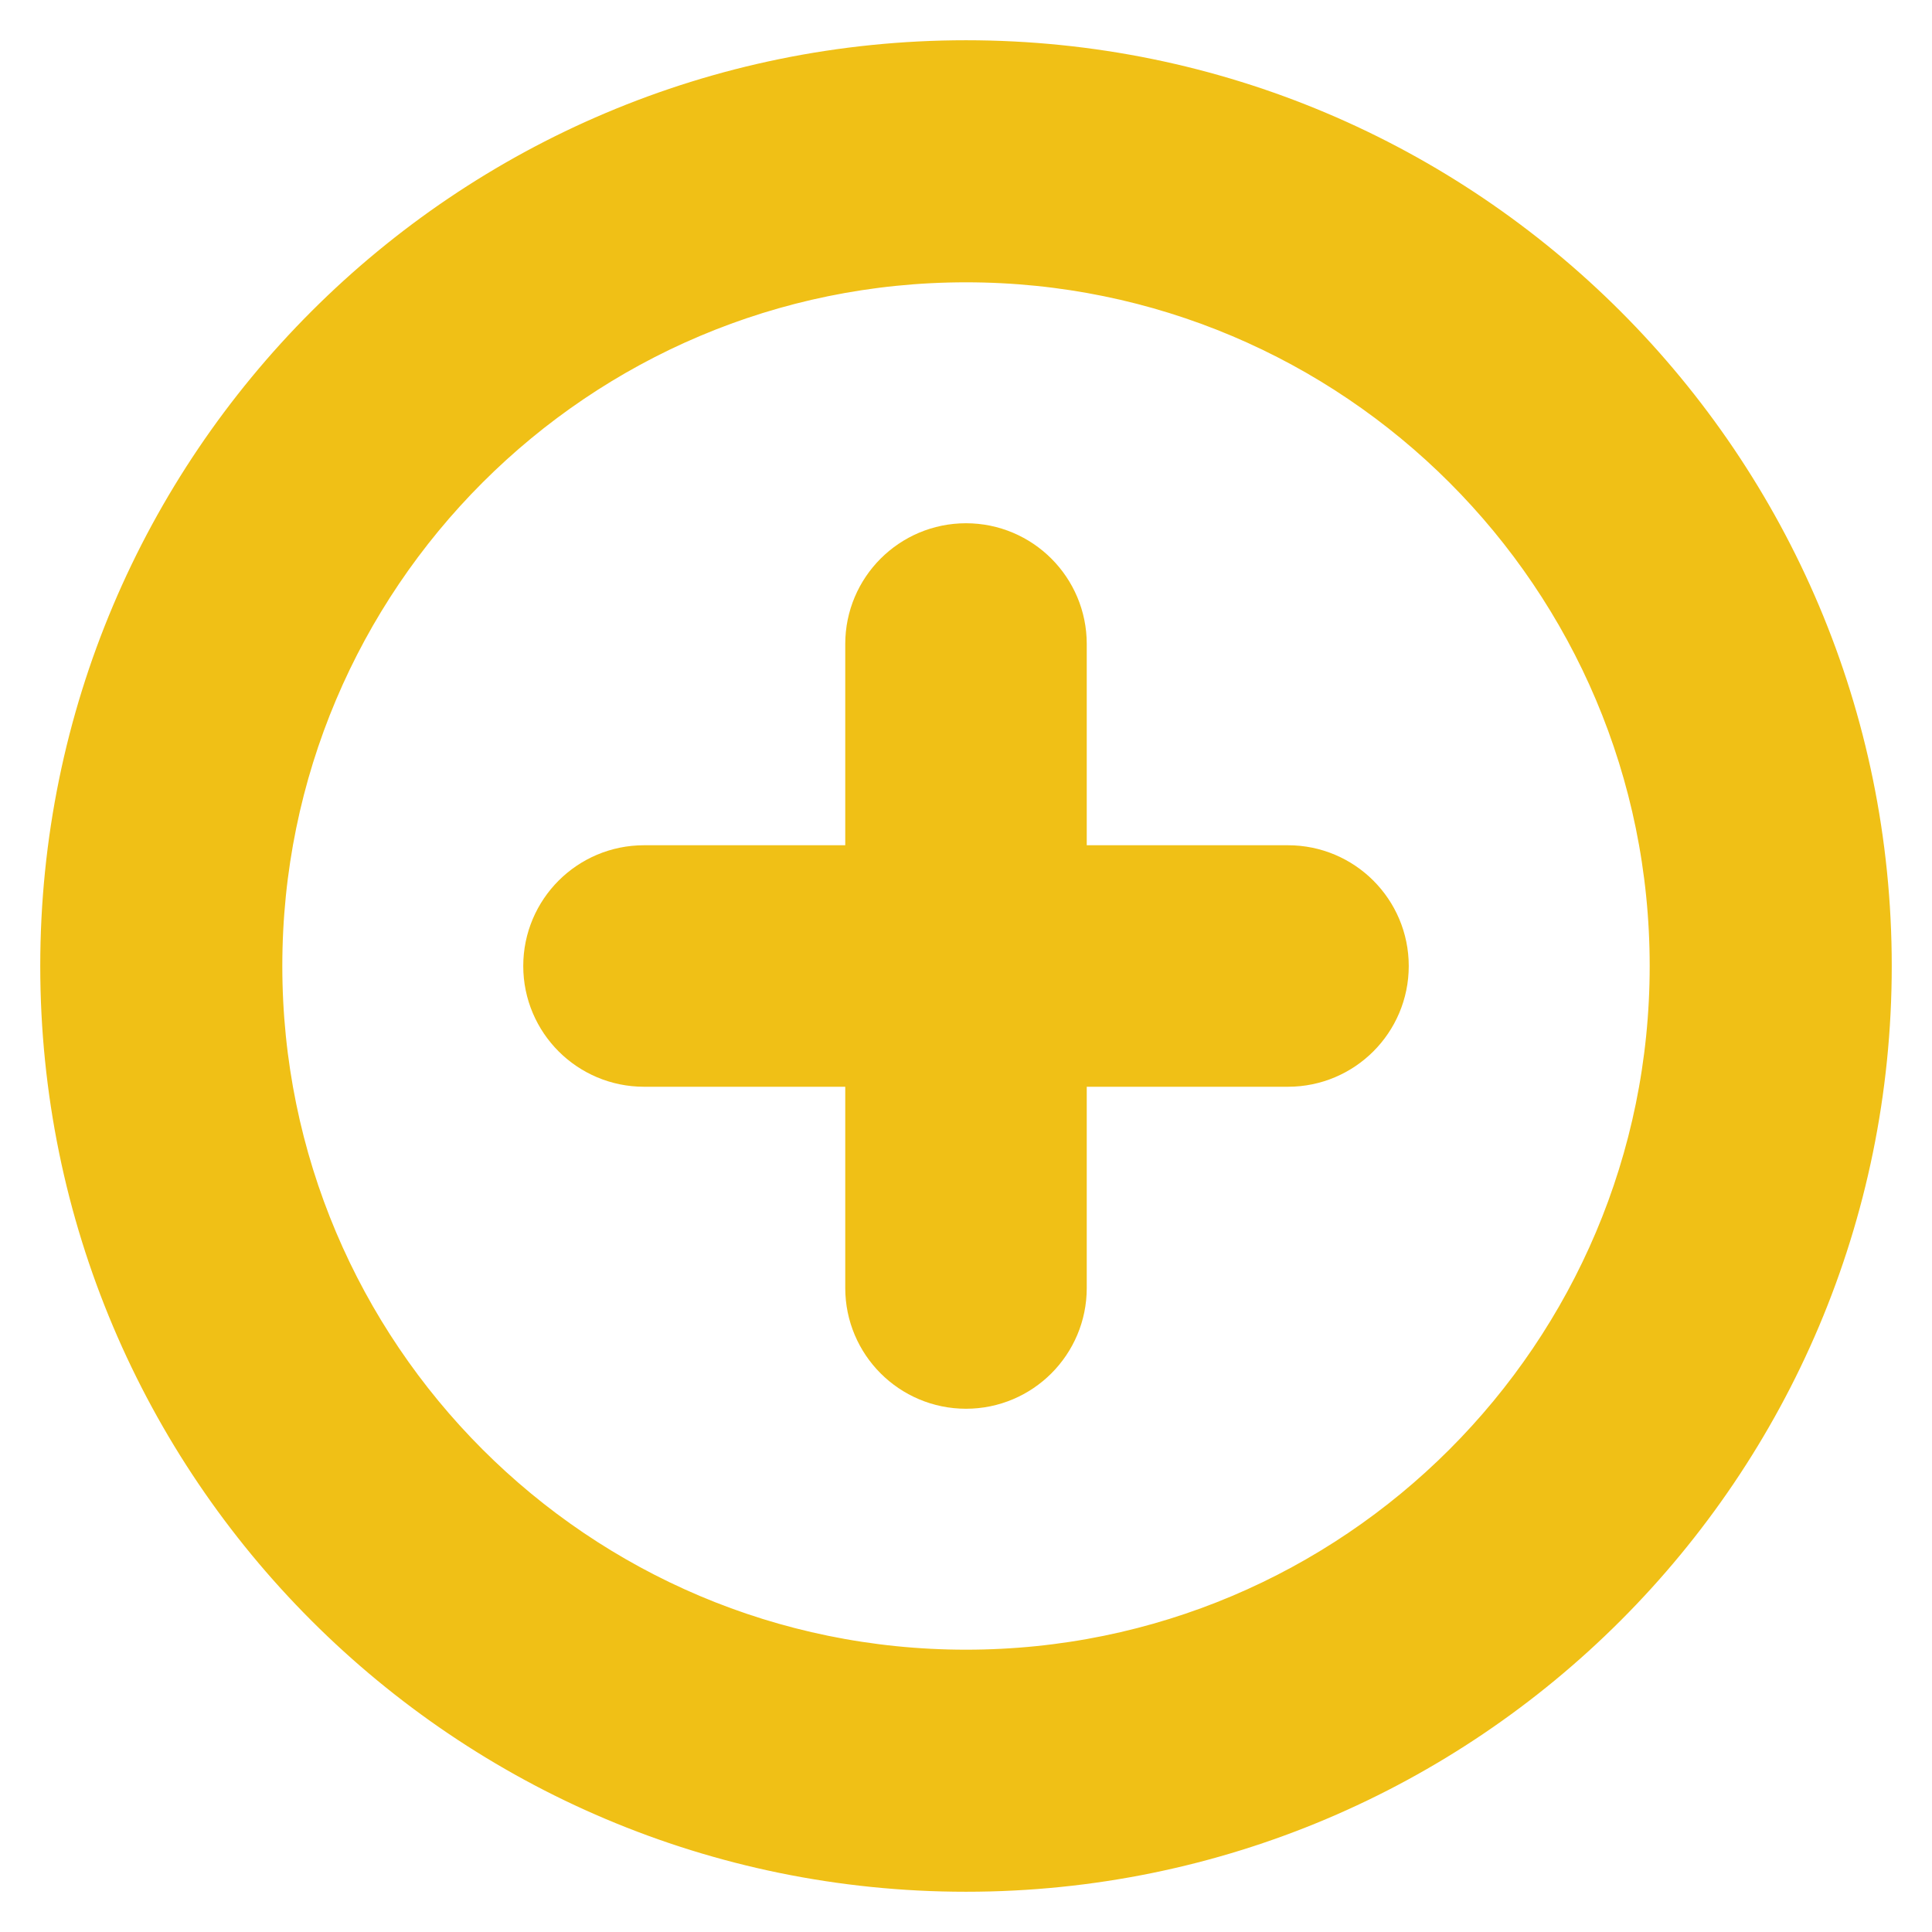
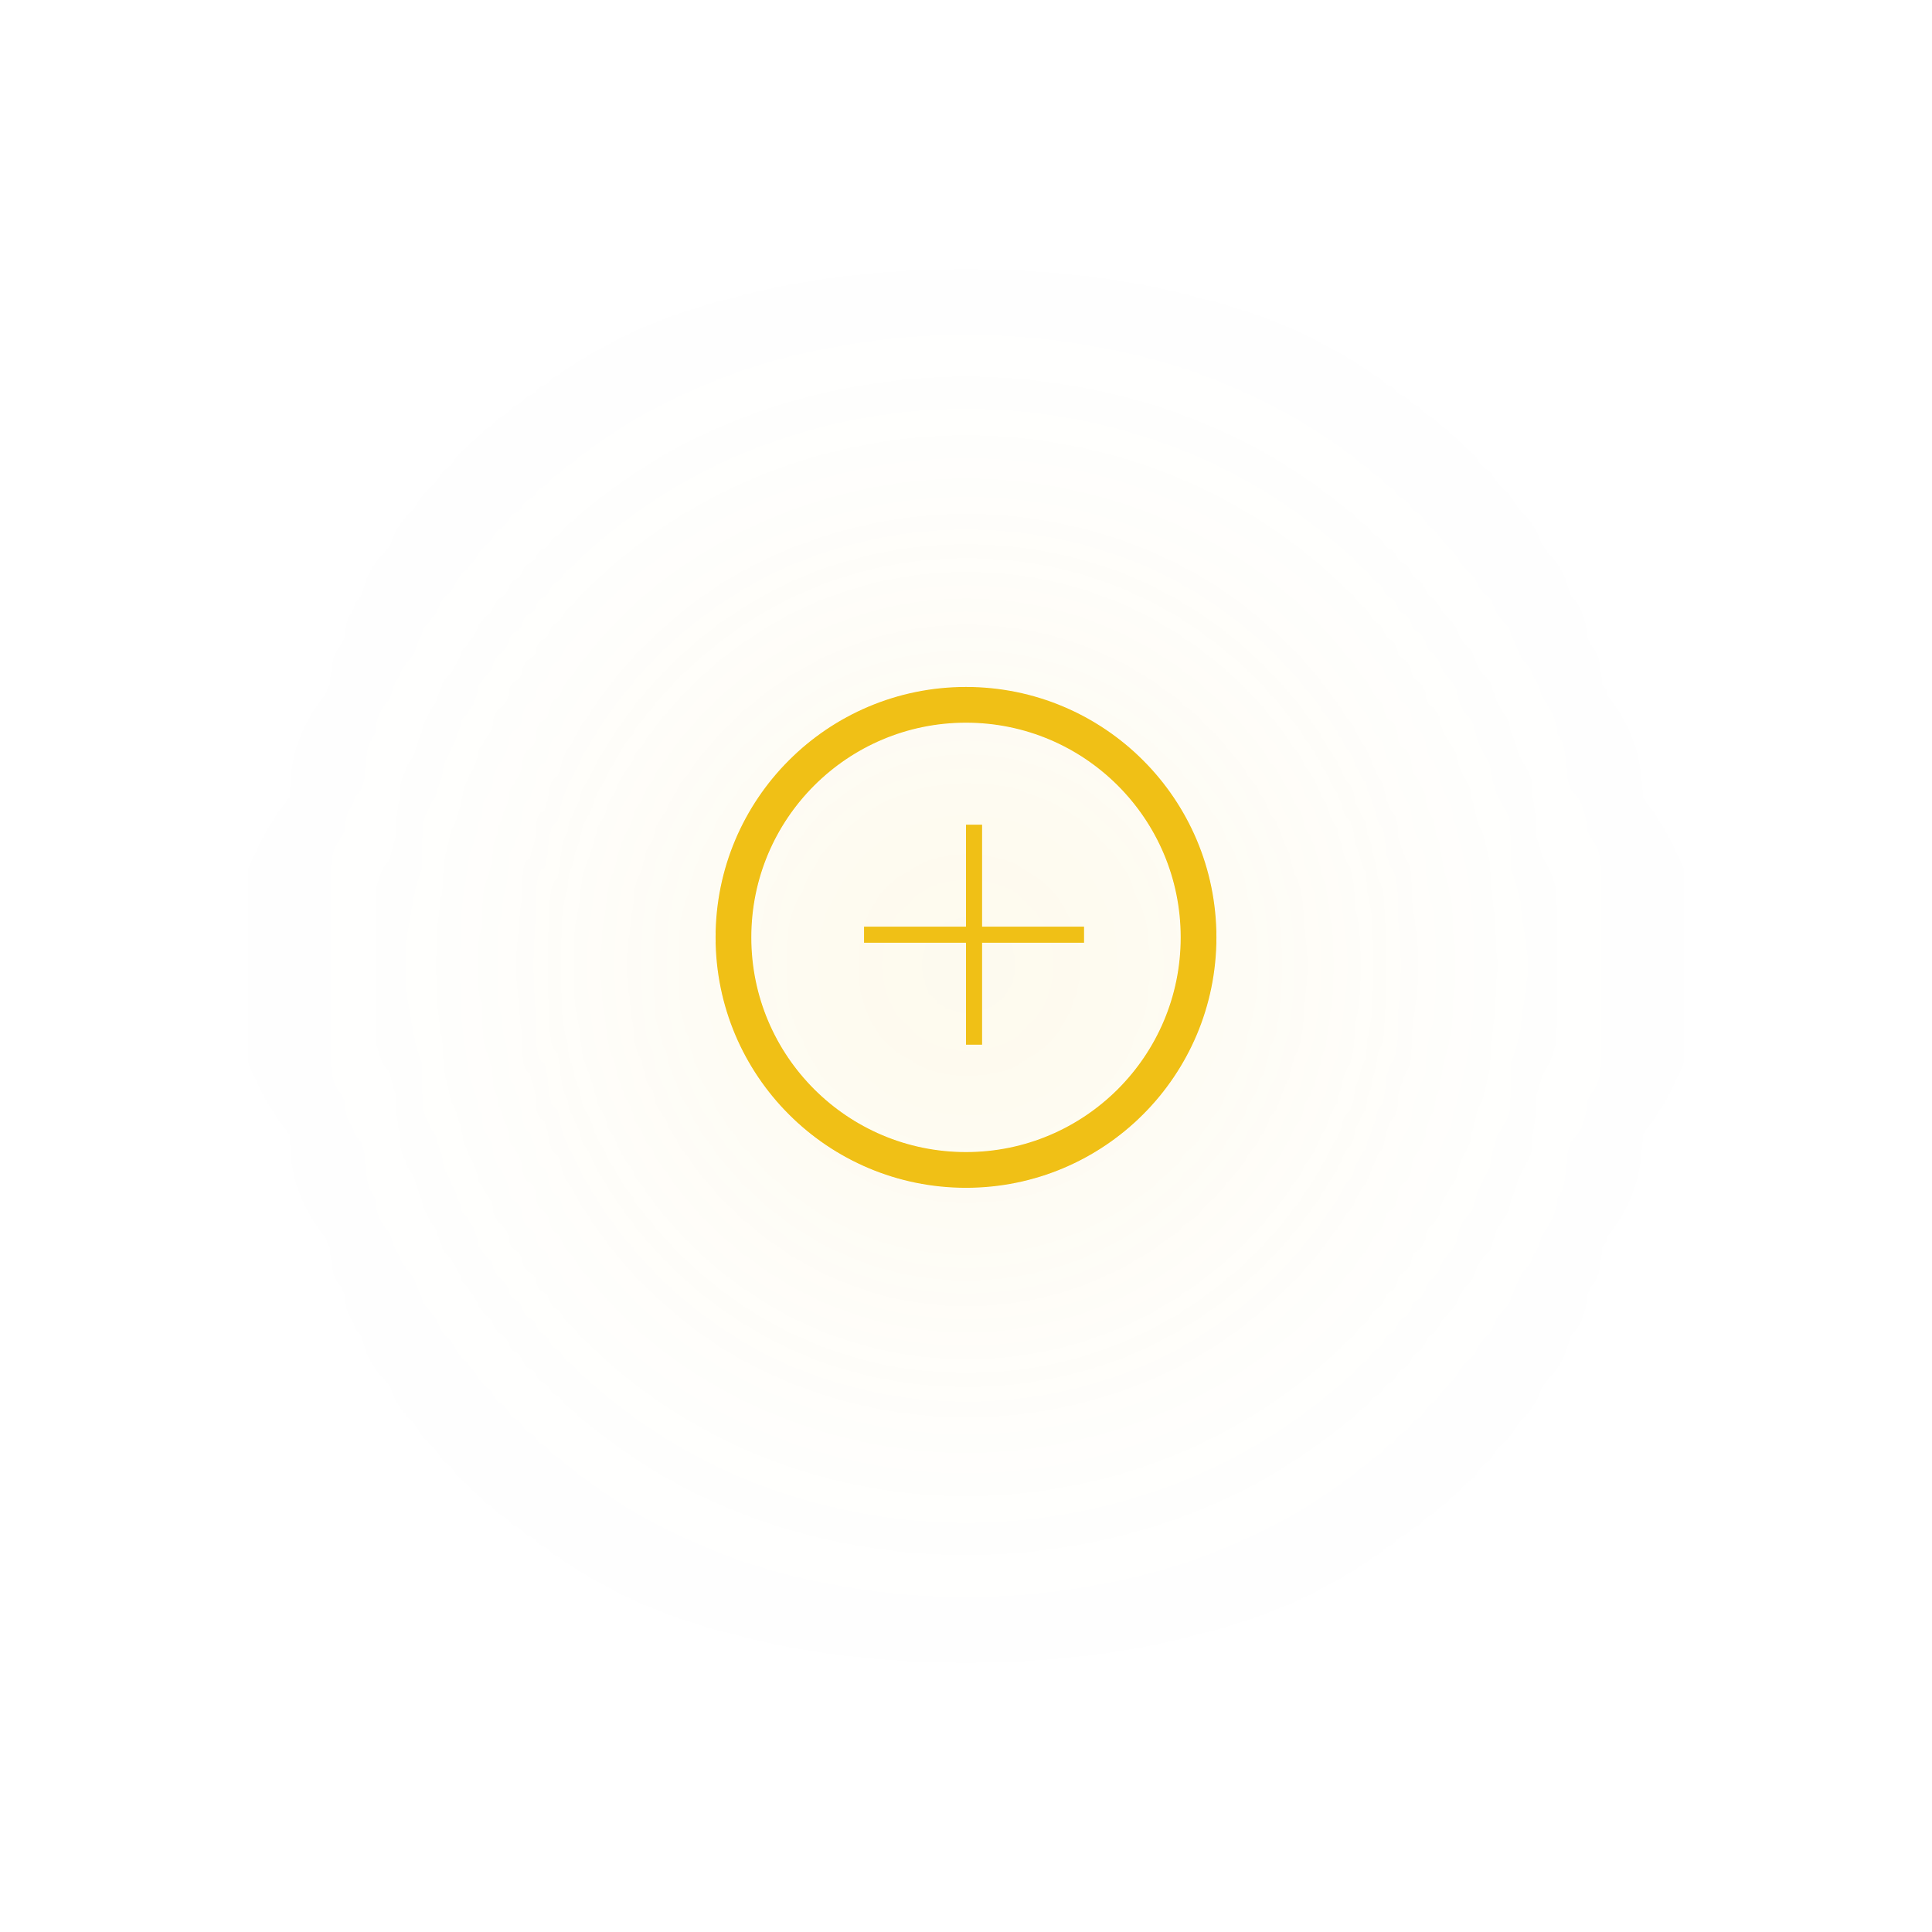
- <svg xmlns="http://www.w3.org/2000/svg" width="800px" height="800px" viewBox="0 0 24 24" fill="none" stroke="#F0C016">
-   <g id="SVGRepo_bgCarrier" stroke-width="0" />
-   <g id="SVGRepo_tracerCarrier" stroke-linecap="round" stroke-linejoin="round" />
-   <g id="SVGRepo_iconCarrier">
-     <path d="M11 8C11 7.448 11.448 7 12 7C12.552 7 13 7.448 13 8V11H16C16.552 11 17 11.448 17 12C17 12.552 16.552 13 16 13H13V16C13 16.552 12.552 17 12 17C11.448 17 11 16.552 11 16V13H8C7.448 13 7 12.552 7 12C7 11.448 7.448 11 8 11H11V8Z" fill="#F0C016" />
-     <path fill-rule="evenodd" clip-rule="evenodd" d="M23 12C23 18.075 18.075 23 12 23C5.925 23 1 18.075 1 12C1 5.925 5.925 1 12 1C18.075 1 23 5.925 23 12ZM3.007 12C3.007 16.967 7.033 20.993 12 20.993C16.967 20.993 20.993 16.967 20.993 12C20.993 7.033 16.967 3.007 12 3.007C7.033 3.007 3.007 7.033 3.007 12Z" fill="#F0C016" />
+ <svg xmlns="http://www.w3.org/2000/svg" width="270" height="270" viewBox="0 0 270 270" fill="none">
+   <g filter="url(#filter0_d_114_1659)">
+     <rect x="135" y="115.25" width="2.25" height="30.75" fill="#F0C016" />
+     <rect x="120.75" y="131.75" width="2.25" height="30.75" transform="rotate(-90 120.75 131.75)" fill="#F0C016" />
+     <circle cx="135" cy="131" r="32.5" stroke="#F0C016" stroke-width="5" />
  </g>
+   <defs>
+     <filter id="filter0_d_114_1659" x="0" y="0" width="270" height="270" filterUnits="userSpaceOnUse" color-interpolation-filters="sRGB">
+       <feFlood flood-opacity="0" result="BackgroundImageFix" />
+       <feColorMatrix in="SourceAlpha" type="matrix" values="0 0 0 0 0 0 0 0 0 0 0 0 0 0 0 0 0 0 127 0" result="hardAlpha" />
+       <feOffset dy="4" />
+       <feGaussianBlur stdDeviation="50" />
+       <feComposite in2="hardAlpha" operator="out" />
+       <feColorMatrix type="matrix" values="0 0 0 0 0.94 0 0 0 0 0.752 0 0 0 0 0.088 0 0 0 0.5 0" />
+       <feBlend mode="normal" in2="BackgroundImageFix" result="effect1_dropShadow_114_1659" />
+       <feBlend mode="normal" in="SourceGraphic" in2="effect1_dropShadow_114_1659" result="shape" />
+     </filter>
+   </defs>
</svg>
